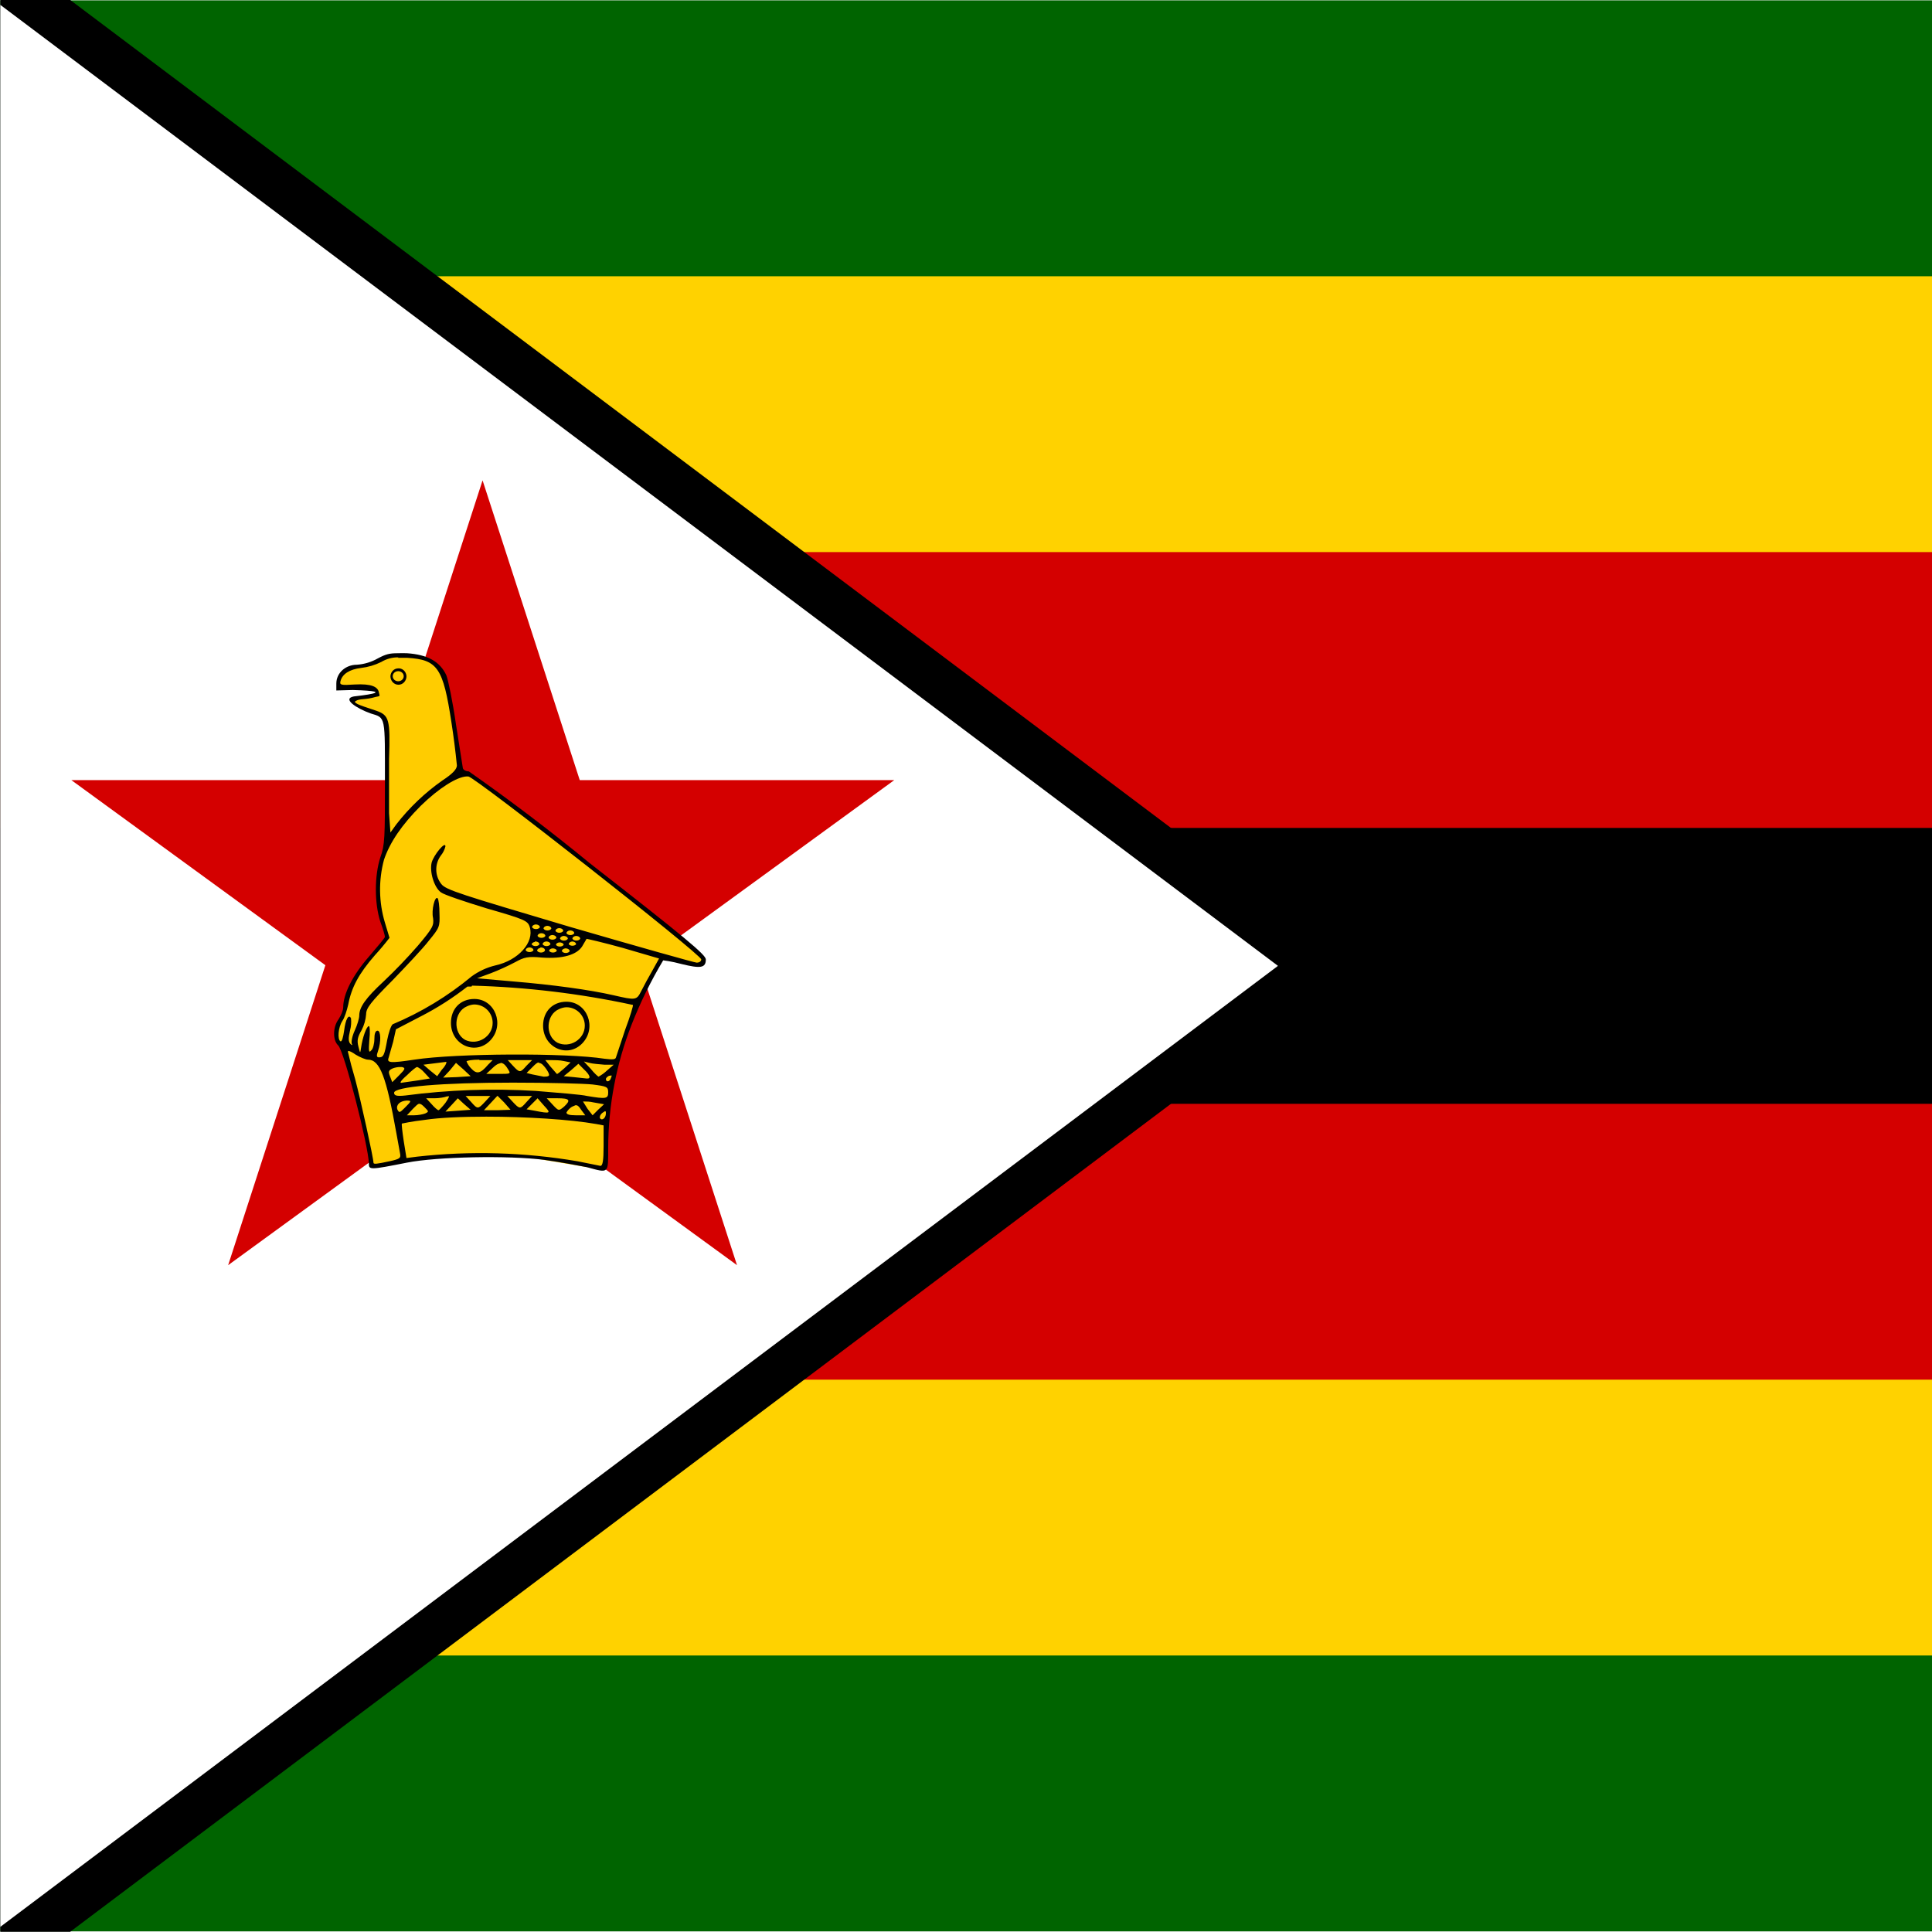
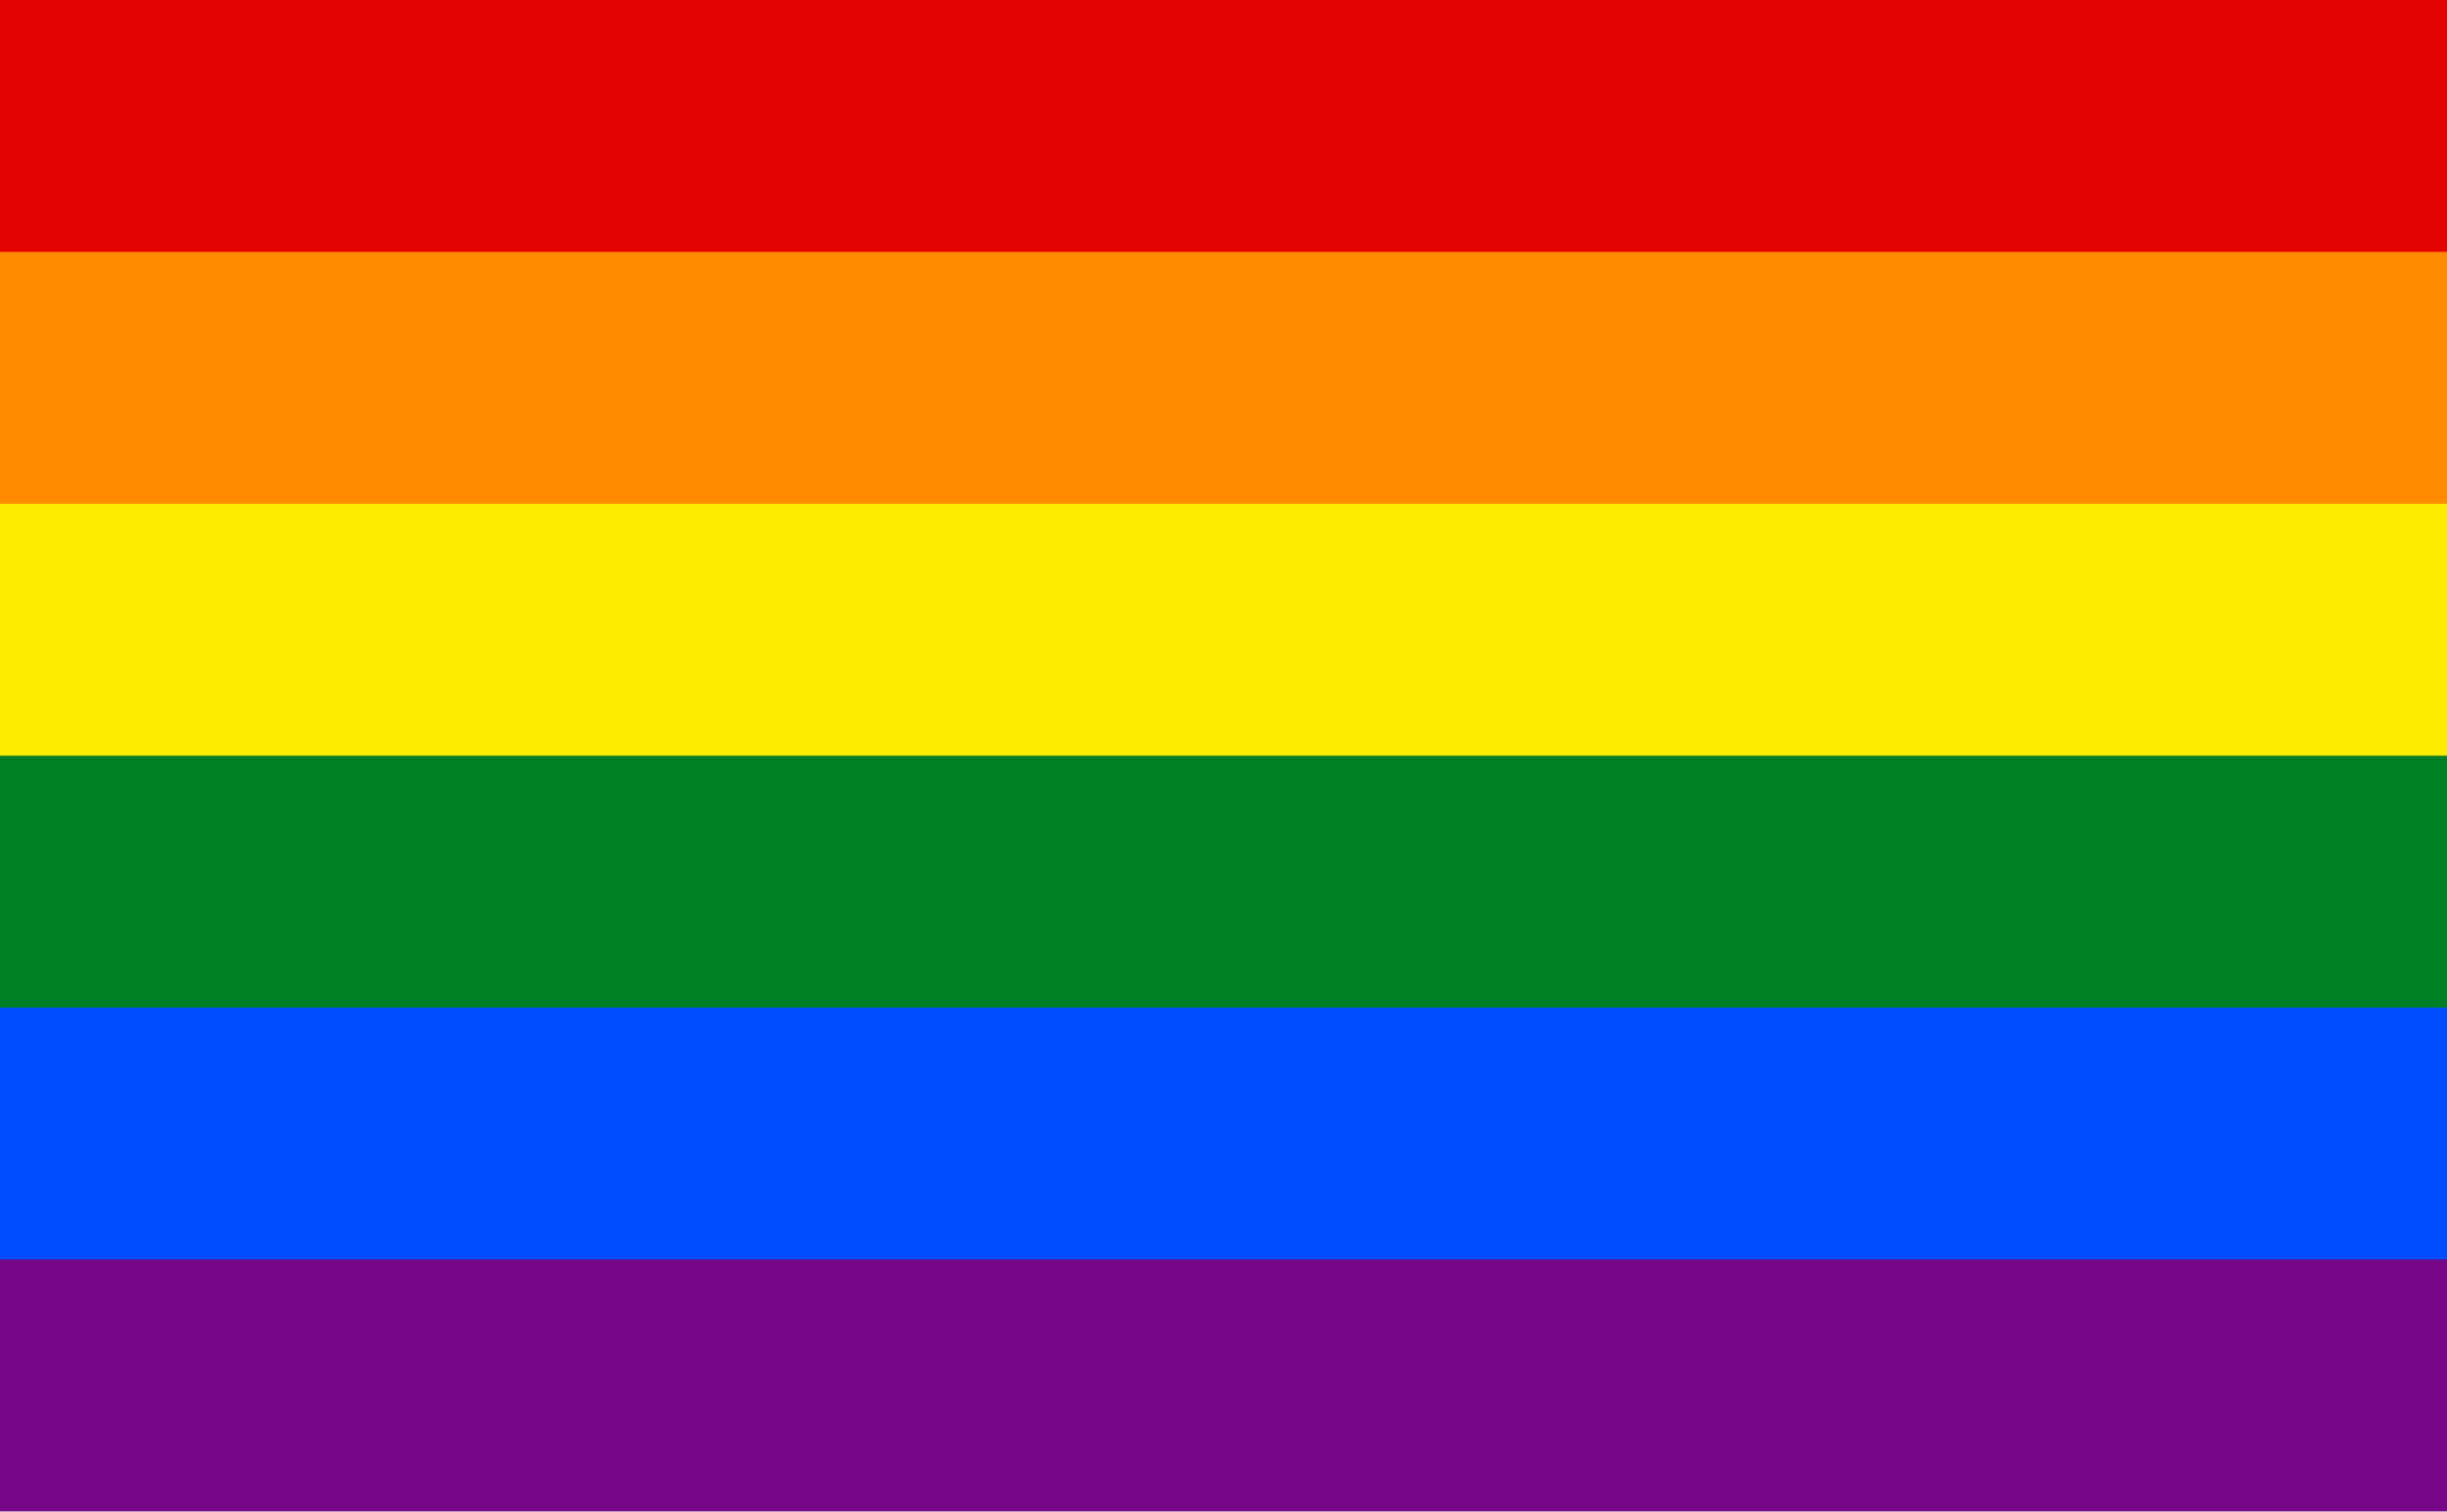
- <svg xmlns="http://www.w3.org/2000/svg" xmlns:xlink="http://www.w3.org/1999/xlink" id="flag-icon-css-zw" width="512" height="512">
-   <defs>
-     <clipPath id="a">
-       <path fill="#00f" fill-rule="evenodd" d="M1.3-.1h421.4v420.2H1.3z" />
-     </clipPath>
-   </defs>
-   <g clip-path="url(#a)" transform="matrix(1.2149 0 0 1.2184 -1.5 .1)">
-     <path fill="#006400" d="M0 0h840v420H0z" />
-     <path fill="#ffd200" d="M0 60h840v300H0z" />
-     <path fill="#d40000" d="M0 120h840v180H0z" />
-     <path d="M0 180h840v60H0z" />
-     <path stroke="#000" stroke-width="20" d="M0 0v420l280-210z" />
-     <path fill="#fff" d="M0 0v420l280-210z" />
-     <path fill="#d40000" d="M106.5 104.4L162 275.1 16.8 169.6h179.5L51 275.1z" />
-     <path fill="#fc0" d="M82.8 253.7l9.8-1.8 18.1-.7 6.7.6 15 2.5 1.1-1.5V242l1.8-9.3 3-9.4 3.3-7.5 4.2-7.8 6.8 1.7h1.8l.2-1.3-14.4-12.3-15-11.5-21.7-16.2-2-.5-2.3-17-1.7-5.1-2.3-2-4.3-1.4-4.8.2-2.2 1.2-4.6 1-2.4.4-1.6 1.9-.2 2.4 6.7.2 1.7.7-.2.7-3.8.5-1.8.6 2.1 1.6 2.2.8 2.8 1 .6 2 .2 25.8-1.5 4-.5 7.5 2.2 9-5.6 6.4L77 216l-.6 3.5-1.7 3.5-.2 2.2 1.1 2.4 4.3 14.2 2.2 11.7z" />
-     <path d="M88 142c-1.8 0-2.6.2-4.3 1.1a10.8 10.8 0 0 1-4.6 1.4c-2.5 0-4.5 1.8-4.5 4.1v1.5l3.6-.1c10.6.3 1 1.3.2 1.4-2.6.5.6 2.6 3.7 3.7 3.3 1 3.1.4 3.1 15 0 11.9 0 13.6-1 16.3-1.3 4-1.3 10 0 14 .6 1.6 1 3 1 3.3 0 .2-1.6 2.1-3.5 4.3-3.5 4-5.6 8.1-5.6 11 0 .7-.5 1.8-1 2.6-1.3 1.7-1.3 4.6-.1 5.7 1.3 1.2 6.6 21.8 6.7 25.7 0 1.4.2 1.4 8.3-.2 6.6-1.3 22.1-1.6 30-.6 3.6.5 7.8 1.3 9.3 1.6 4.8 1.3 4.6 1.5 4.6-4.3a74 74 0 0 1 5.1-26.7 94.7 94.7 0 0 1 6.9-14s1.8.2 4 .8c4.1 1 5.3.9 5.3-1 0-1-4.3-4.6-25.4-21a432.2 432.2 0 0 0-26.3-19.9c-.6 0-1.2-.3-1.3-.7l-1.5-9.5c-.7-4.9-1.7-9.7-2.1-10.7-1.4-3-4.1-4.5-8.6-4.8a31.2 31.2 0 0 0-2 0zm.1 1h2c6.6.4 7.8 2.2 9.6 14a173 173 0 0 1 1.2 9.4c0 .8-.9 1.8-3.2 3.3a46.8 46.8 0 0 0-10 9.5l-1.3 1.8-.3-4.2V165c.3-8.7 0-9.5-2.8-10.5-2.3-.8-5.3-1.6-4.5-2.1 1-.6 2-.2 4.4-.9 1-.2.9-.1.7-.9-.2-1.3-1.6-2-5.3-1.8-3 .2-3.3.1-3.1-.7.4-1.6 2-2.6 4.5-2.9a13.4 13.4 0 0 0 4.4-1.3 7 7 0 0 1 3.7-1zm14.9 25.8h.4c1.7.3 50.8 38.7 50.8 39.8 0 .4-.4.7-1 .7-.4 0-12.9-3.5-27.7-7.8-23.6-7-27-8-28-9.3a5.1 5.1 0 0 1-.1-6.2 5 5 0 0 0 1-2c0-1.2-2.5 1.8-3 3.5-.5 2 .5 5.4 2 6.5.6.5 5.1 2 10 3.5 8.4 2.4 9 2.7 9.4 4.1 1 3.3-2.5 7.2-7.5 8.3a14.6 14.6 0 0 0-5.2 2.4 68.2 68.2 0 0 1-17.2 10.4c-.4.3-.9 1.9-1.2 3.4-.6 3.3-.8 3.8-1.8 3.8-.5 0-.6-.3-.2-1.4.7-2 .6-4.4-.1-4.4-.5 0-.7.7-.7 1.8 0 1-.3 2.2-.7 2.5-.5.6-.6.2-.4-2.3.2-1.7.1-3-.1-3-.5 0-1.4 2.5-1.7 4.7-.2 1.3-.2 1.3-.6-.3-.3-1.2-.2-2 .7-3.5a9 9 0 0 0 1-3.5c0-1.3 1-2.6 5.7-7.3 3-3.1 6.7-7 8-8.7 2.3-2.8 2.4-3 2.3-5.9 0-1.6-.2-3.1-.4-3.3-.6-.6-1.4 2.6-1 4.3.2 1.6 0 2.1-3.3 6a113.2 113.2 0 0 1-7.5 7.8c-3.9 3.6-5.3 5.6-5.3 7.4 0 .6-.4 2-1 3.3s-.8 2.6-.6 2.9c.2.3 0 .3-.3 0-.5-.5-.5-1.3-.1-3a7 7 0 0 0 .2-2.6c-.5-1-1.2.2-1.5 2.7-.2 1.4-.5 2.5-.8 2.3-.7-.4-.5-3 .4-4.4.5-.7 1-2.3 1.3-3.6.7-3.7 2.3-6.7 5.8-10.7a57.5 57.5 0 0 0 3.2-3.8l-1-3.3a25 25 0 0 1-.2-13.7c1.3-3.8 3.9-7.6 8-11.7 4-3.9 7.9-6.3 10-6.4zm15 32.2a.9.6 0 0 1 1 .6.9.6 0 0 1-1.7 0 .9.6 0 0 1 .7-.6zm2.5.3a.9.6 0 0 1 1 .6.9.6 0 0 1-1.7 0 .9.6 0 0 1 .7-.6zm2.6.5a.9.6 0 0 1 1 .6.9.6 0 0 1-1.7 0 .9.6 0 0 1 .7-.6zm2.4.5a.9.6 0 0 1 1 .6.9.6 0 0 1-1.7 0 .9.6 0 0 1 .7-.6zm-6.3.6a.9.6 0 0 1 1 .6.9.6 0 0 1-1.7 0 .9.6 0 0 1 .7-.6zm2.4.4a.9.6 0 0 1 1 .6.9.6 0 0 1-1.7 0 .9.6 0 0 1 .7-.6zm5.2.2a.9.6 0 0 1 1 .6.9.6 0 0 1-1.7 0 .9.6 0 0 1 .7-.6zm-2.7 0a.9.6 0 0 1 1 .6.9.6 0 0 1-1.7 0 .9.6 0 0 1 .7-.6zm5 .6c.1 0 3.7.8 8 2l7.9 2.3-1.5 2.7a96.2 96.2 0 0 0-2.4 4.4c-1 2-1.2 2-6 .9-5.2-1.2-13.4-2.3-21.8-3l-8-.7 3-1.1a50.4 50.4 0 0 0 5.3-2.4c2-1.1 2.8-1.3 5.9-1 4.5.3 7.5-.6 8.7-2.4l1-1.7zm-8.8.6a.9.6 0 0 1 1 .6.9.6 0 0 1-1.7 0 .9.6 0 0 1 .7-.6zm5.6 0a.9.6 0 0 1 1 .6.9.6 0 0 1-1.6 0 .9.6 0 0 1 .7-.6zm-8 0a.9.6 0 0 1 1 .6.9.6 0 0 1-1.7 0 .9.6 0 0 1 .7-.5zm5.3.2a.9.6 0 0 1 1 .5.9.6 0 0 1-1.7 0 .9.6 0 0 1 .7-.5zm-6.6 1.1a.9.6 0 0 1 1 .6.9.6 0 0 1-1.7 0 .9.6 0 0 1 .7-.6zm2.5 0a.9.6 0 0 1 1 .7.9.6 0 0 1-1.7 0 .9.6 0 0 1 .7-.6zm2.6.2a.9.6 0 0 1 1 .5.9.6 0 0 1-1.7 0 .9.6 0 0 1 .7-.5zm2.8 0a.9.6 0 0 1 1 .6.9.6 0 0 1-1.7 0 .9.6 0 0 1 .7-.6zm-20.3 8.1a191.2 191.2 0 0 1 35.1 4.2c.1.1-.6 2.5-1.7 5.4l-2 6c-.1.5-.8.5-2.5.3-8.3-1.3-32.3-1.2-41.5.2-5.3.8-6 .7-5.6-.4l1-3.5.6-2.7L93 221a63.4 63.4 0 0 0 10.2-6.5h.9zm-27 14.2c.3 0 .9.3 1.6.8 1 .6 2.2 1.1 2.7 1.1 2.6 0 4 3.7 6.2 16l.8 4.4c.2 1 0 1.2-2.3 1.7-2.8.6-3.5.7-3.5.3 0-1-2.8-13.7-4-18.2a96.9 96.9 0 0 1-1.6-6 .1.1 0 0 1 .1 0zm28.6 2h2.9l-1 1c-1.7 2-2.5 2.1-3.7.8a5 5 0 0 1-1-1.5c0-.2 1.3-.4 2.8-.4zm6.1 0h5.4l-1.2 1.2c-1.4 1.6-1.5 1.6-3 0l-1.2-1.3zm8.2 0h1.3c.7 0 2 0 2.8.2l1.5.3-1.4 1.3c-.8.7-1.5 1.3-1.6 1.2l-1.4-1.6-1.2-1.5zm8.5.3l1.2.3c.7.2 2.2.3 3.3.4h2l-1.5 1.3a8.9 8.9 0 0 1-1.8 1.3c-.1 0-1-.8-1.7-1.7l-1.5-1.6zm-30.2.1h.2c.1.2-.3 1-1 1.7l-1 1.4-1.5-1.2-1.5-1.3 2.4-.3 2.4-.3zm2.3.2l1.6 1.4 1.6 1.5-3 .2-3 .1 1.4-1.5 1.4-1.7zm18 0c.3 0 .5.1.8.3a6.6 6.6 0 0 1 1.3 1.7c.4.8.3 1-1 1l-2.5-.5-1.2-.3 1.3-1.3c.6-.6 1-1 1.4-1zm-8.3 0c.5 0 1 .3 1.6 1.3.7 1.1.7 1.1-2 1.1h-2.7l1.4-1.3c.7-.7 1.3-1 1.7-1zm17 .2l1.2 1.2c1.4 1.3 1.6 2.1.6 2l-2.8-.3-2.2-.2 1.6-1.3 1.6-1.4zm-35.2.7c.2 0 1 .5 1.6 1.2l1.2 1.3-2.5.4-3.5.5c-.7.2-.5-.3 1-1.6 1-1 2-1.8 2.2-1.8zm-3.7 0h.4c.8.2.8.4-.6 1.8l-1.5 1.5-.5-1.3c-.4-1-.3-1.3.6-1.7a4.8 4.8 0 0 1 1.6-.3zm46 1.8c.2 0 .2.2 0 .6-.2.8-1.1 1-1.1.2 0-.2.3-.5.7-.7h.3zm-21.4 1.6c7.7 0 15.5.2 17.4.4 3.1.4 3.4.5 3.4 1.7 0 1.4-.4 1.5-4.6.8-1.2-.3-6.3-.7-11.2-1.1a149.6 149.6 0 0 0-28.5 1c-1.9.2-2.4 0-2.4-.6 0-1.3 10.2-2.2 25.9-2.2zm-10.3 2.9h5.4l-1.2 1.3c-1.5 1.6-1.6 1.6-3 0l-1.2-1.3zm7 0l1.4 1.4 1.4 1.6-2.9.1h-2.9l1.5-1.6 1.4-1.5zm2.1 0h5.4l-1.2 1.3c-1.4 1.6-1.5 1.6-3 0l-1.2-1.3zm-12.8 0c.2 0 0 .5-.7 1.5-.7.9-1.4 1.6-1.5 1.6-.2 0-.9-.6-1.5-1.3l-1.2-1.3H96c1 0 2.2-.2 2.7-.4a1 1 0 0 1 .4 0zm2 .5l1.3 1.2 1.5 1.3-2.6.2-2.9.2 1.4-1.5 1.3-1.4zm17.4 0l1.4 1.6c1.6 1.7 1.5 1.8-2.1 1.1l-1.7-.3 1.2-1.2 1.2-1.2zm2 0h2.4c2.6 0 2.9.4 1.4 1.8-1.2 1-1.2 1-2.6-.5l-1.2-1.3zm-30.6.5c1.2 0 1.1.1-.4 1.6-1.1 1.1-1.2 1.1-1.6.3-.3-1 .6-1.8 2-1.9zm38.8.2c.4 0 1.2 0 2 .2l2.3.4-1.3 1.2-1.2 1.2-1.1-1.4-1-1.6h.3zm-36 .5c.3 0 .6.2 1.1.7 1 1 1 1 .2 1.4-.5.2-1.6.4-2.4.4H90l1.3-1.4c.7-.7 1-1 1.3-1.1zm34.1.3c.4 0 .7.2 1.2 1l.9 1.2h-2.1c-1.4 0-2-.2-2-.6.2-.4.7-1 1.3-1.3l.7-.3zm6.4 1.3c.2 0 .2.2.2.5 0 1-.9 1.7-1.3 1-.1-.3.1-.8.5-1.1l.6-.4zm-25.9 1.2c8.7 0 18.3.6 24 1.6l1.6.3v4.4c0 3.3-.2 4.4-.7 4.4l-5-1a126 126 0 0 0-35-1l-2.3.3-.6-3.7c-.3-2-.5-3.7-.4-3.8 0 0 2.3-.5 5-.8 3.3-.5 8.2-.7 13.4-.7z" />
-     <path id="b" d="M124.8 217.8c-3 0-5.1 2.1-5.1 5.2 0 4.8 5.4 7.2 8.6 3.8s1-9-3.5-9zm0 1.2a4 4 0 0 1 4 4c0 3-3.3 5-6 3.7-2.7-1.5-2.5-6.1.4-7.3a4.3 4.3 0 0 1 1.5-.4z" />
-     <use width="100%" height="100%" x="-20.1" y="-.6" xlink:href="#b" />
-     <path d="M88 145.3a1.7 1.8 0 0 0-1.6 1.7 1.7 1.8 0 1 0 3.5 0 1.7 1.8 0 0 0-1.9-1.7zm.1.6a1.2 1.1 0 0 1 1.2 1.1 1.2 1.1 0 1 1-2.4 0 1.2 1.1 0 0 1 1.2-1.1z" />
-   </g>
+ <svg xmlns="http://www.w3.org/2000/svg" viewBox="0 0 777 480">
+   <rect fill="#750787" width="777" height="480" />
+   <rect fill="#004dff" width="777" height="400" />
+   <rect fill="#008026" width="777" height="320" />
+   <rect fill="#ffed00" width="777" height="240" />
+   <rect fill="#ff8c00" width="777" height="160" />
+   <rect fill="#e40303" width="777" height="80" />
</svg>
